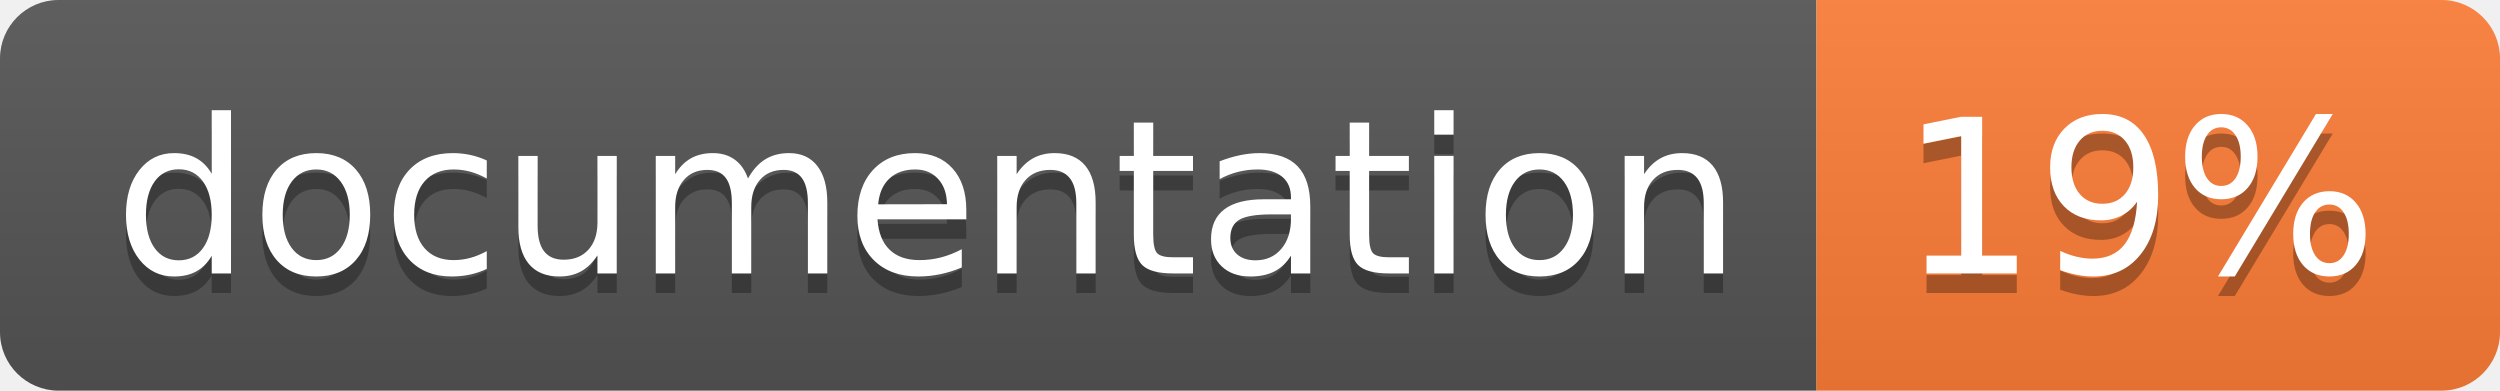
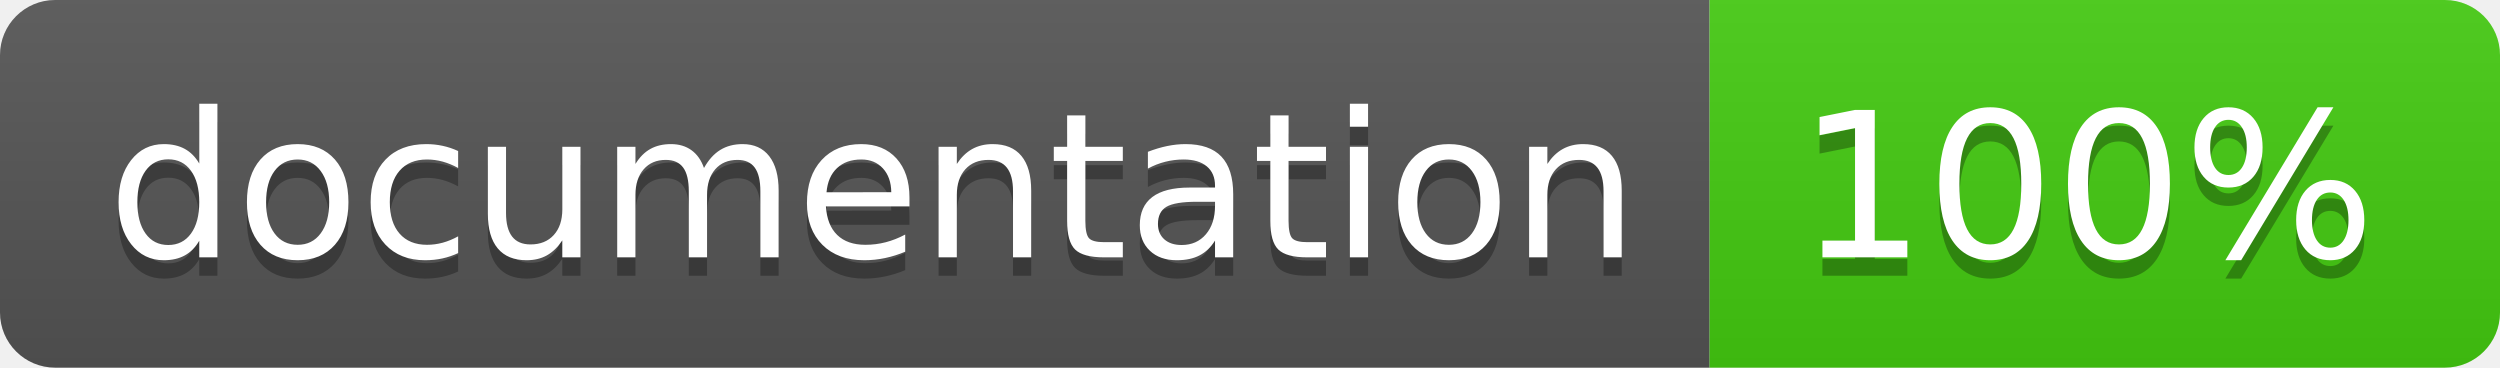
- <svg xmlns="http://www.w3.org/2000/svg" width="128" height="20">
+ <svg xmlns="http://www.w3.org/2000/svg" width="136" height="20">
  <linearGradient id="b" x2="0" y2="100%">
    <stop offset="0" stop-color="#bbb" stop-opacity=".1" />
    <stop offset="1" stop-opacity=".1" />
  </linearGradient>
  <clipPath id="a">
-     <rect width="128" height="20" rx="3" fill="#fff" />
+     <rect width="136" height="20" rx="3" fill="#fff" />
  </clipPath>
  <g clip-path="url(#a)">
    <path fill="#555" d="M0 0h93v20H0z" />
-     <path fill="#fe7d37" d="M93 0h35v20H93z" />
-     <path fill="url(#b)" d="M0 0h128v20H0z" />
+     <path fill="#4c1" d="M93 0h43v20H93z" />
+     <path fill="url(#b)" d="M0 0h136v20H0z" />
  </g>
  <g fill="#fff" text-anchor="middle" font-family="DejaVu Sans,Verdana,Geneva,sans-serif" font-size="110">
    <text x="475" y="150" fill="#010101" fill-opacity=".3" transform="scale(.1)" textLength="830">
      documentation
    </text>
    <text x="475" y="140" transform="scale(.1)" textLength="830">
      documentation
    </text>
-     <text x="1095" y="150" fill="#010101" fill-opacity=".3" transform="scale(.1)" textLength="250">
-       19%
+     <text x="1135" y="150" fill="#010101" fill-opacity=".3" transform="scale(.1)" textLength="330">
+       100%
    </text>
-     <text x="1095" y="140" transform="scale(.1)" textLength="250">
-       19%
+     <text x="1135" y="140" transform="scale(.1)" textLength="330">
+       100%
    </text>
  </g>
</svg>
